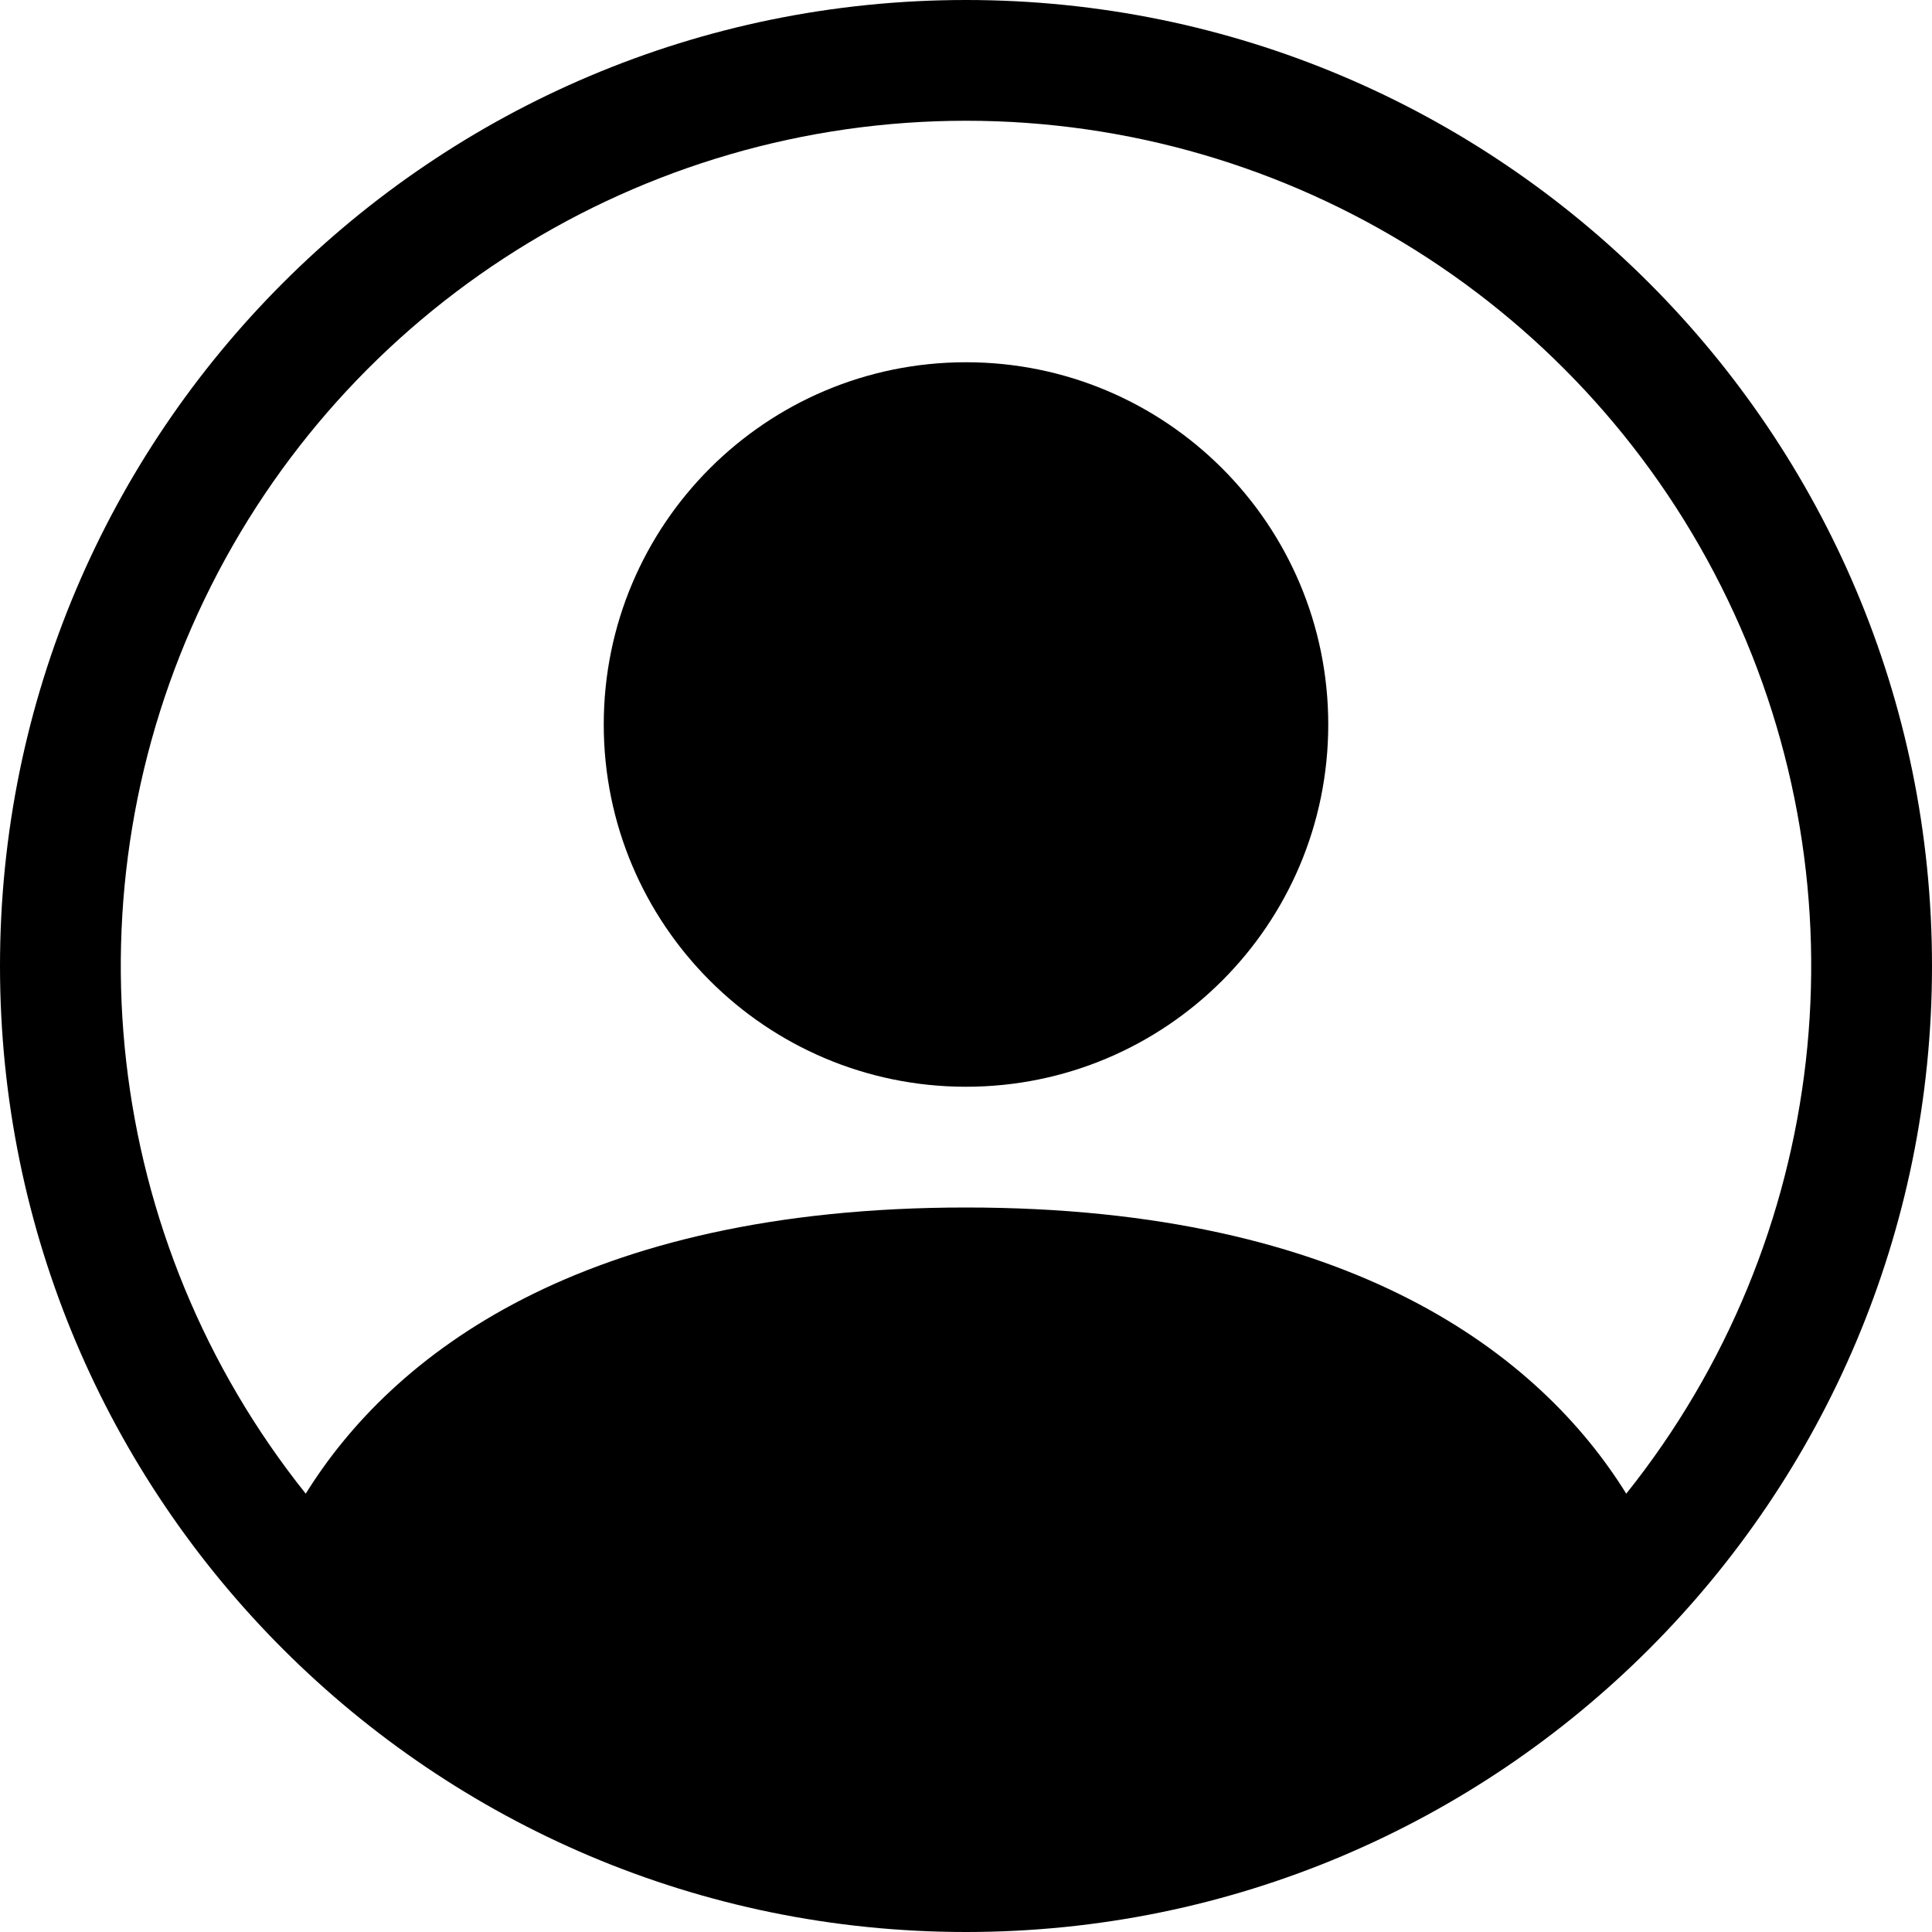
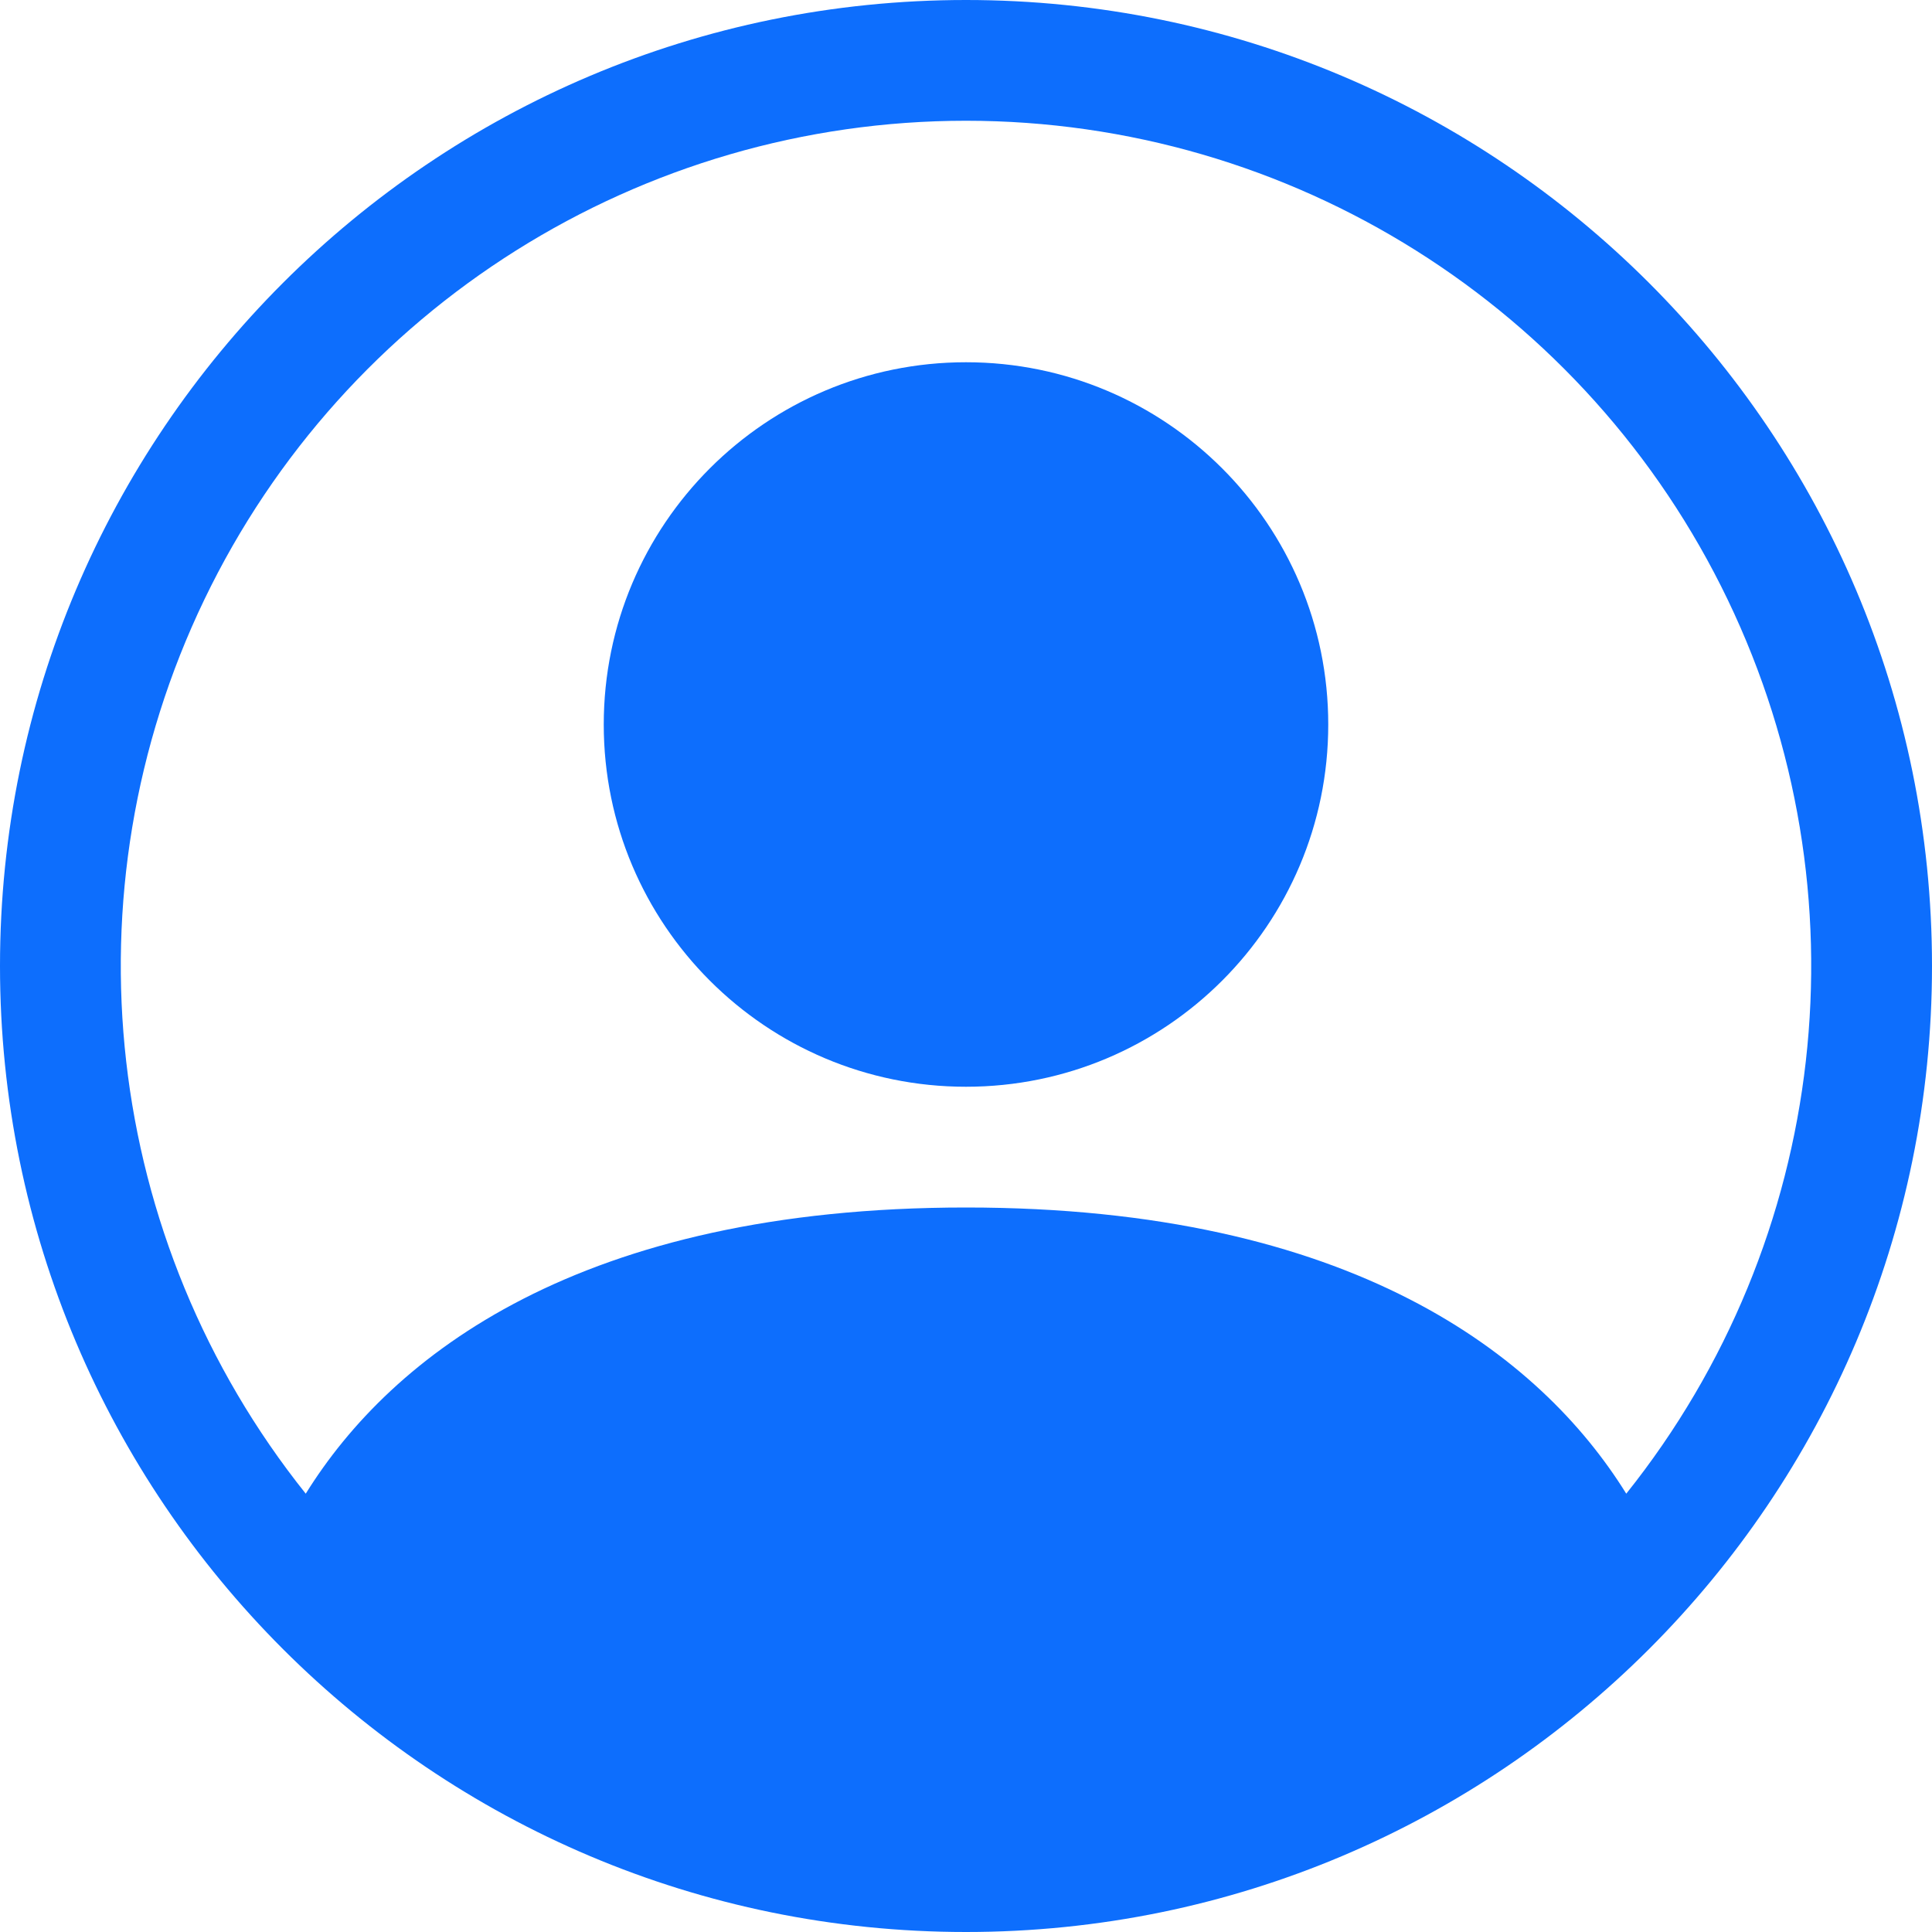
- <svg xmlns="http://www.w3.org/2000/svg" width="16" height="16" fill="currentColor" class="bi bi-person-circle" viewBox="0 0 16 16">
+ <svg xmlns="http://www.w3.org/2000/svg" width="30" height="30" fill="#0d6efd" class="bi bi-person-circle" viewBox="0 0 16 16">
  <path d="M11 6a3 3 0 1 1-6 0 3 3 0 0 1 6 0z" />
  <path fill-rule="evenodd" d="M0 8a8 8 0 1 1 16 0A8 8 0 0 1 0 8zm8-7a7 7 0 0 0-5.468 11.37C3.242 11.226 4.805 10 8 10s4.757 1.225 5.468 2.37A7 7 0 0 0 8 1z" />
</svg>
